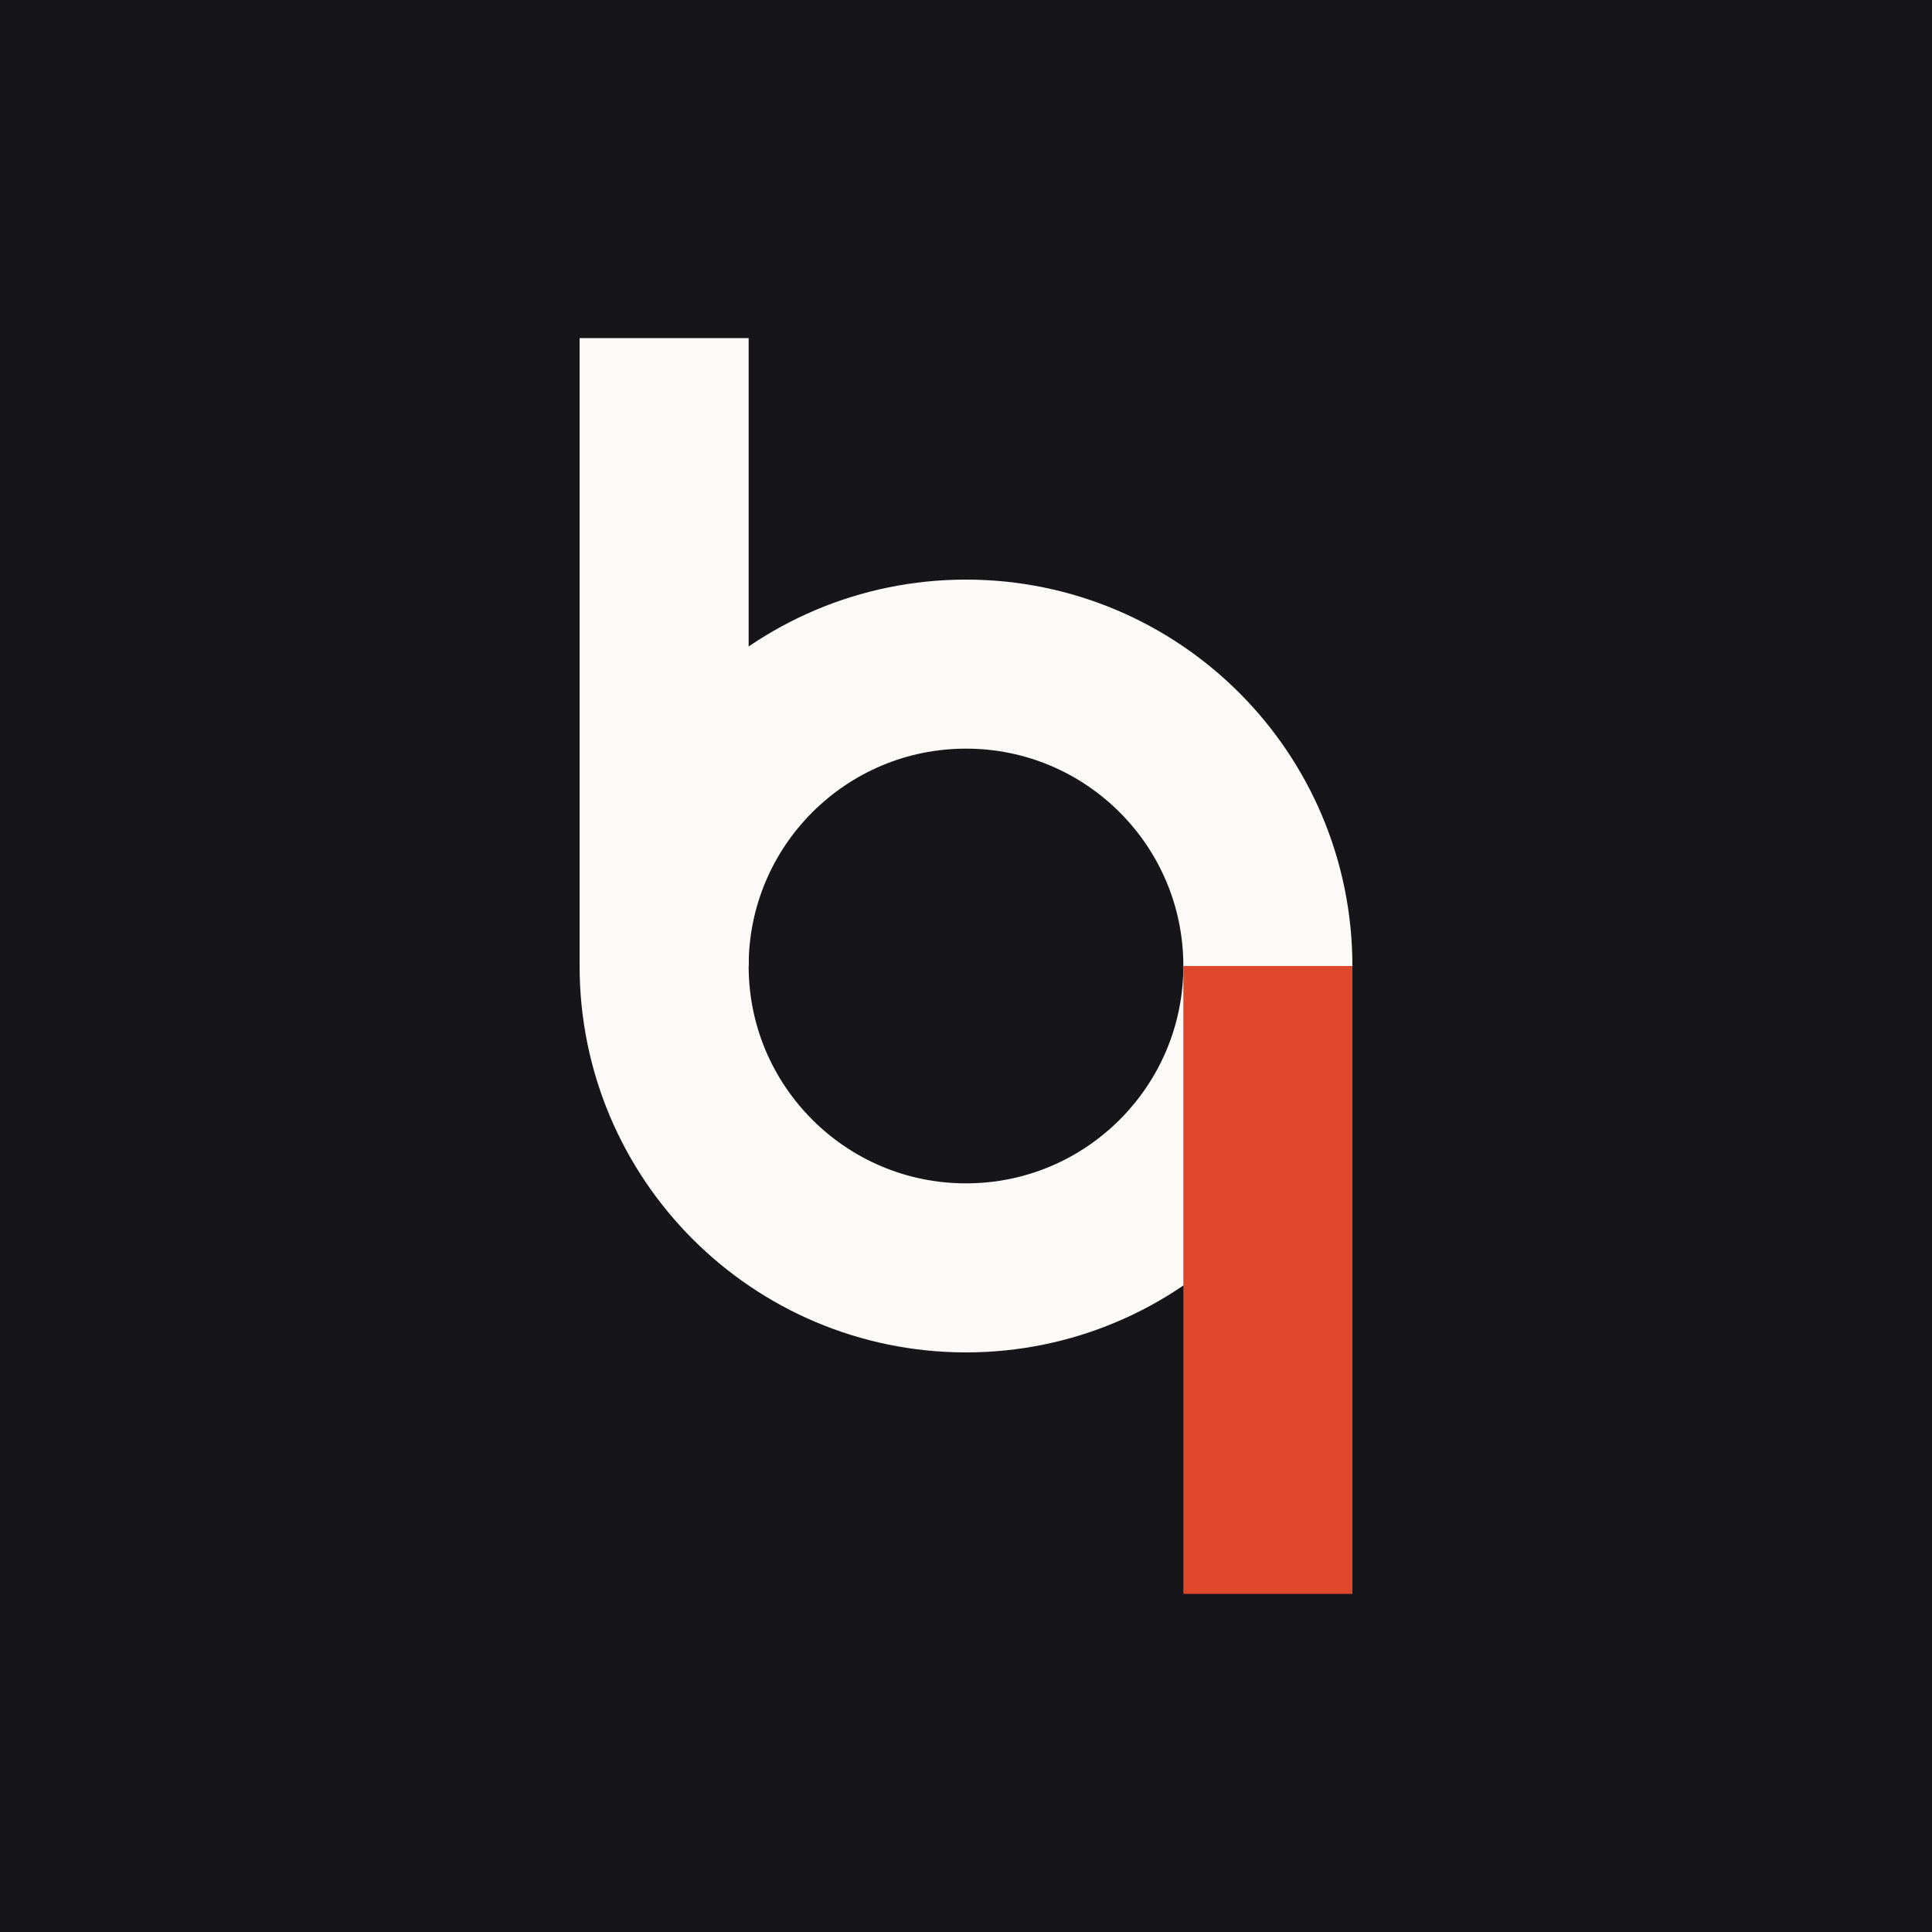
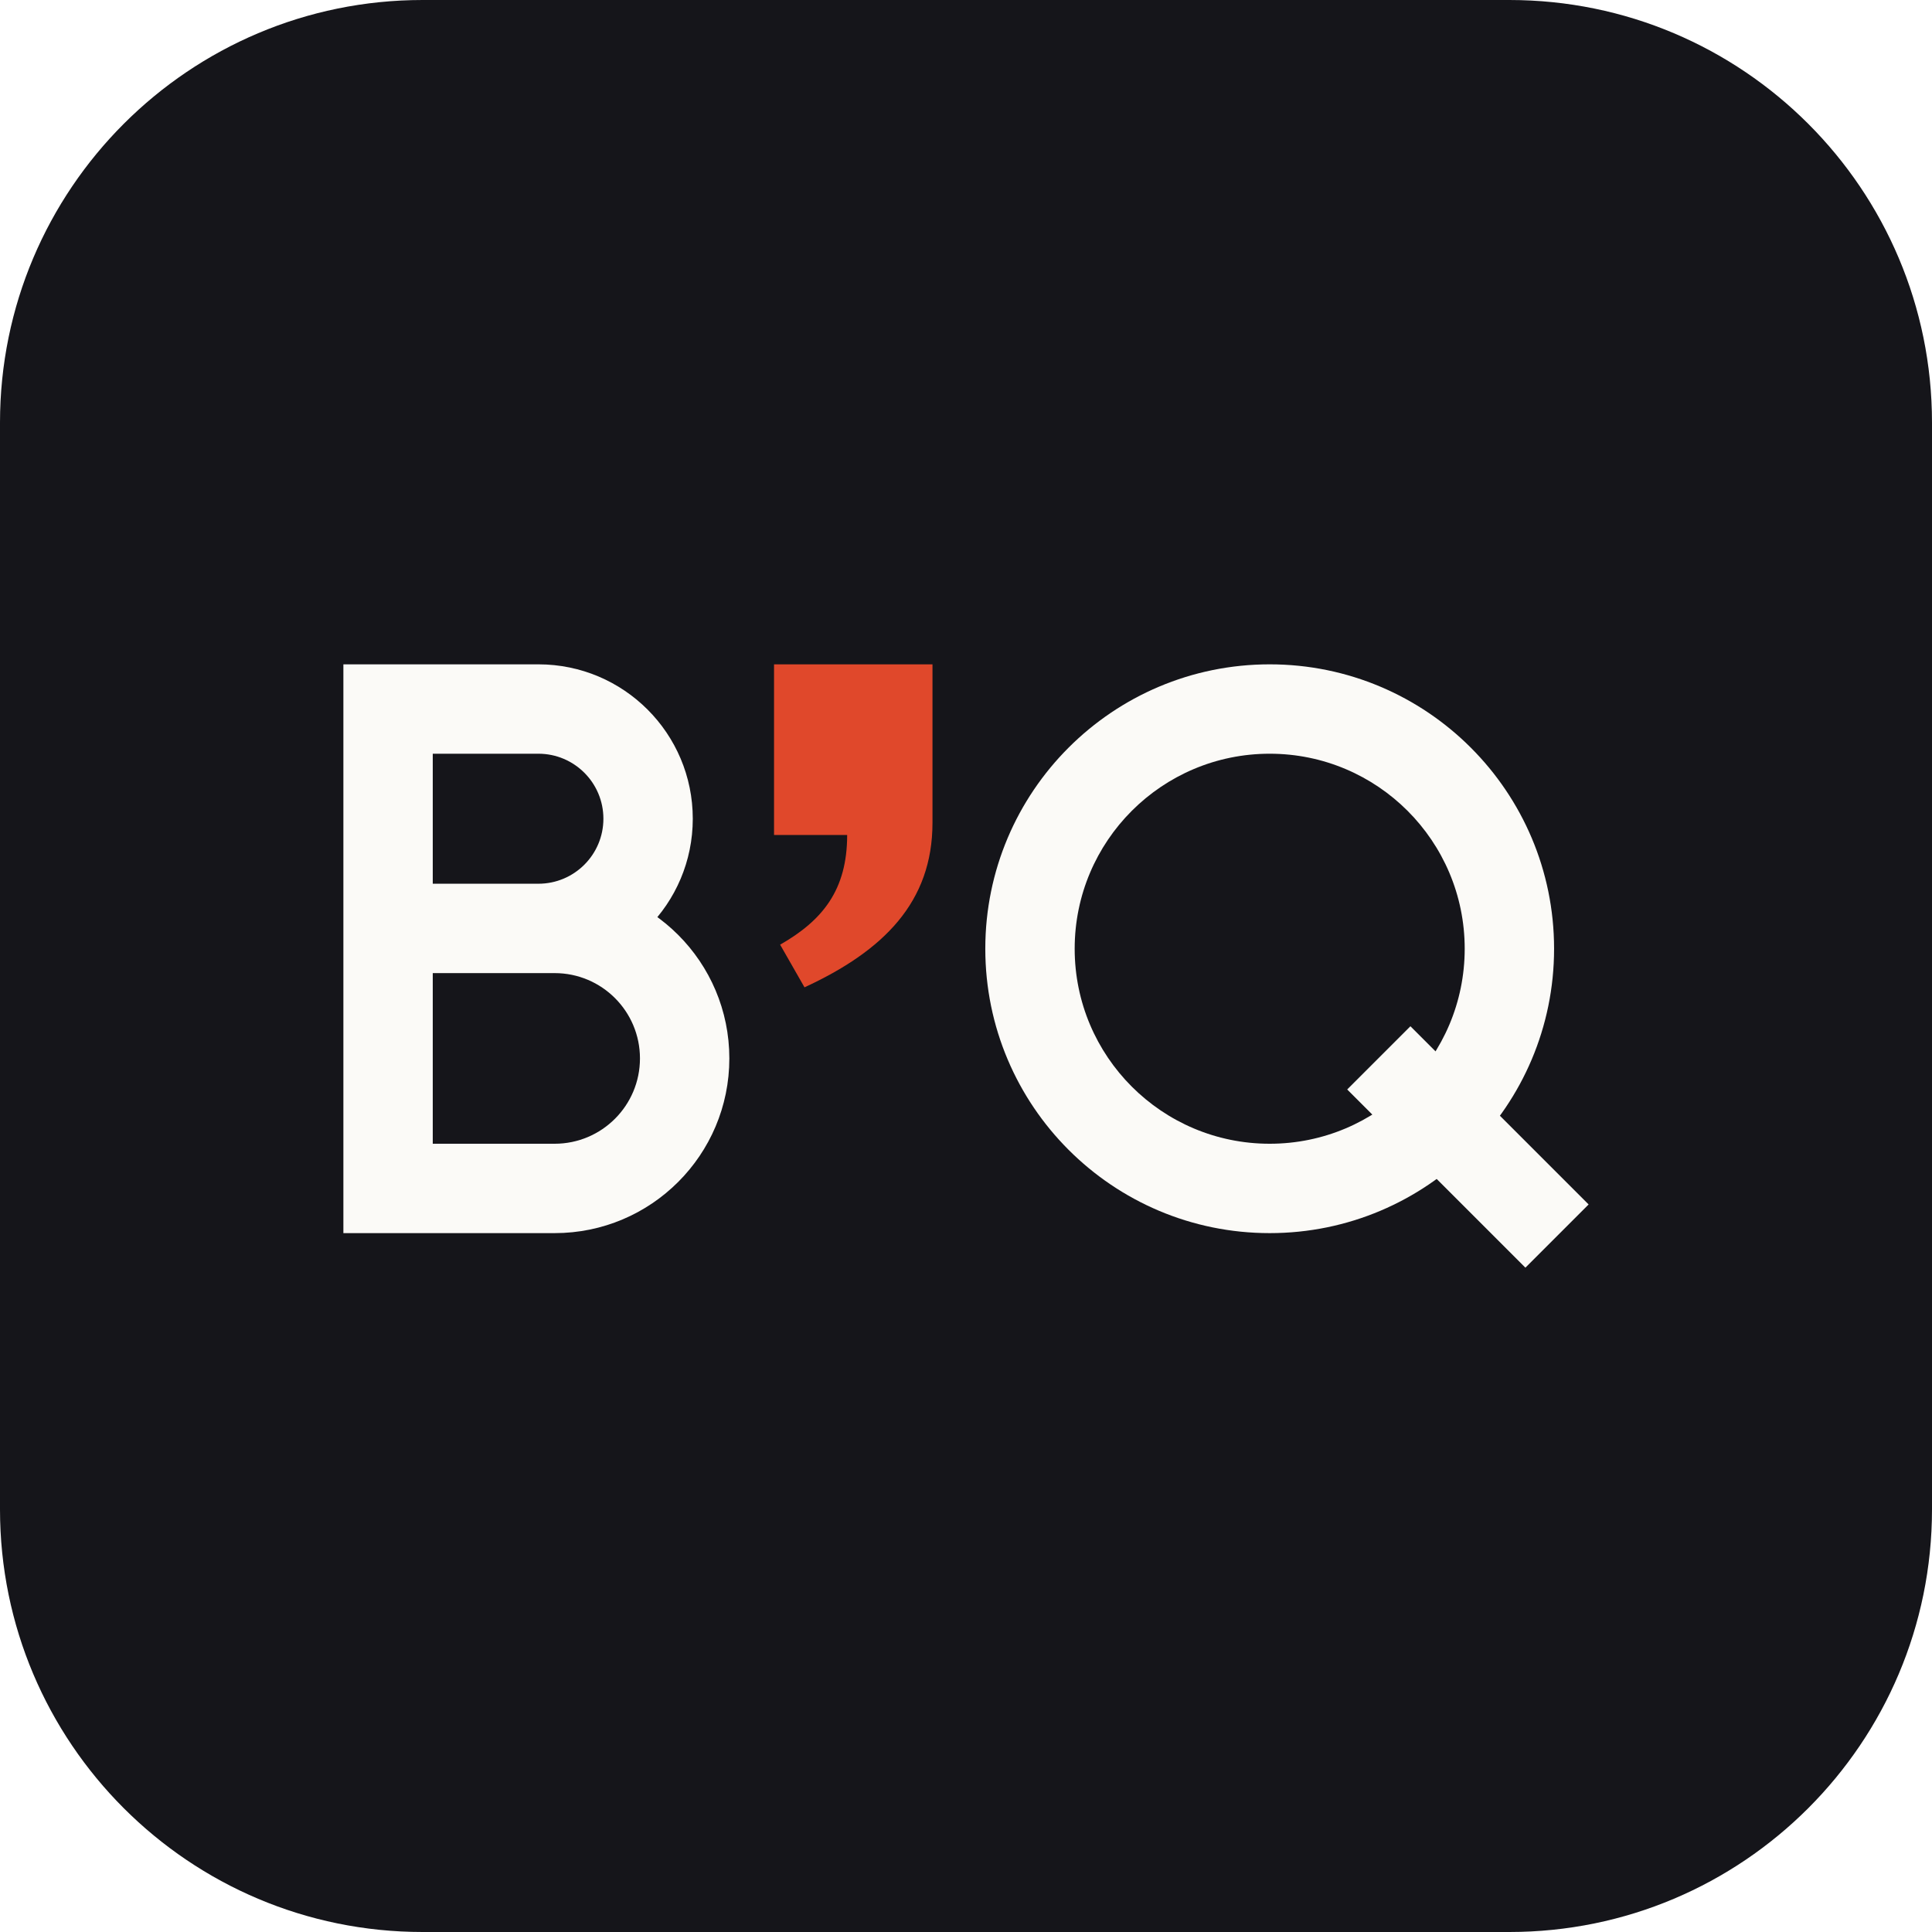
- <svg xmlns="http://www.w3.org/2000/svg" viewBox="0 0 40 40" role="img" aria-label="Builder's Quorum">
-   <rect width="40" height="40" fill="#15151A" />
-   <circle cx="20" cy="20" r="6.25" fill="none" stroke="#FBFAF7" stroke-width="3.5" />
-   <rect x="12" y="7" width="3.5" height="13" fill="#FBFAF7" />
-   <rect x="24.5" y="20" width="3.5" height="13" fill="#E0482B" />
+ <svg xmlns="http://www.w3.org/2000/svg" viewBox="0 0 1024 1024" width="1024" height="1024" role="img" aria-label="Builders’ Quorum">
+   <rect width="1024" height="1024" rx="224" fill="#15151A" />
+   <g transform="translate(512 512) scale(4.30669) translate(-87.625 -47.125)">
+     <path fill="#FBFAF7" d="M11 10H35A19 19 0 0 1 35 48H11ZM11 37H37A21.5 21.5 0 0 1 37 80H11ZM22 21V37H35A8 8 0 0 0 35 21ZM22 48V69H37A10.5 10.5 0 0 0 37 48Z" />
+     <path fill="#E0482B" d="M64 10H83.5V29.5C83.5 39.25 77.5 45.25 67.75 49.75L64.75 44.5C70 41.5 73 37.75 73 31H64Z" />
+     <path fill="#FBFAF7" d="M90 45A35 35 0 1 1 160 45A35 35 0 1 1 90 45ZM101 45A24 24 0 1 0 149 45A24 24 0 1 0 101 45Z" />
+     <path fill="#FBFAF7" d="M142.32 54.54L164.25 76.47L156.47 84.25L134.54 62.32Z" />
+   </g>
</svg>
